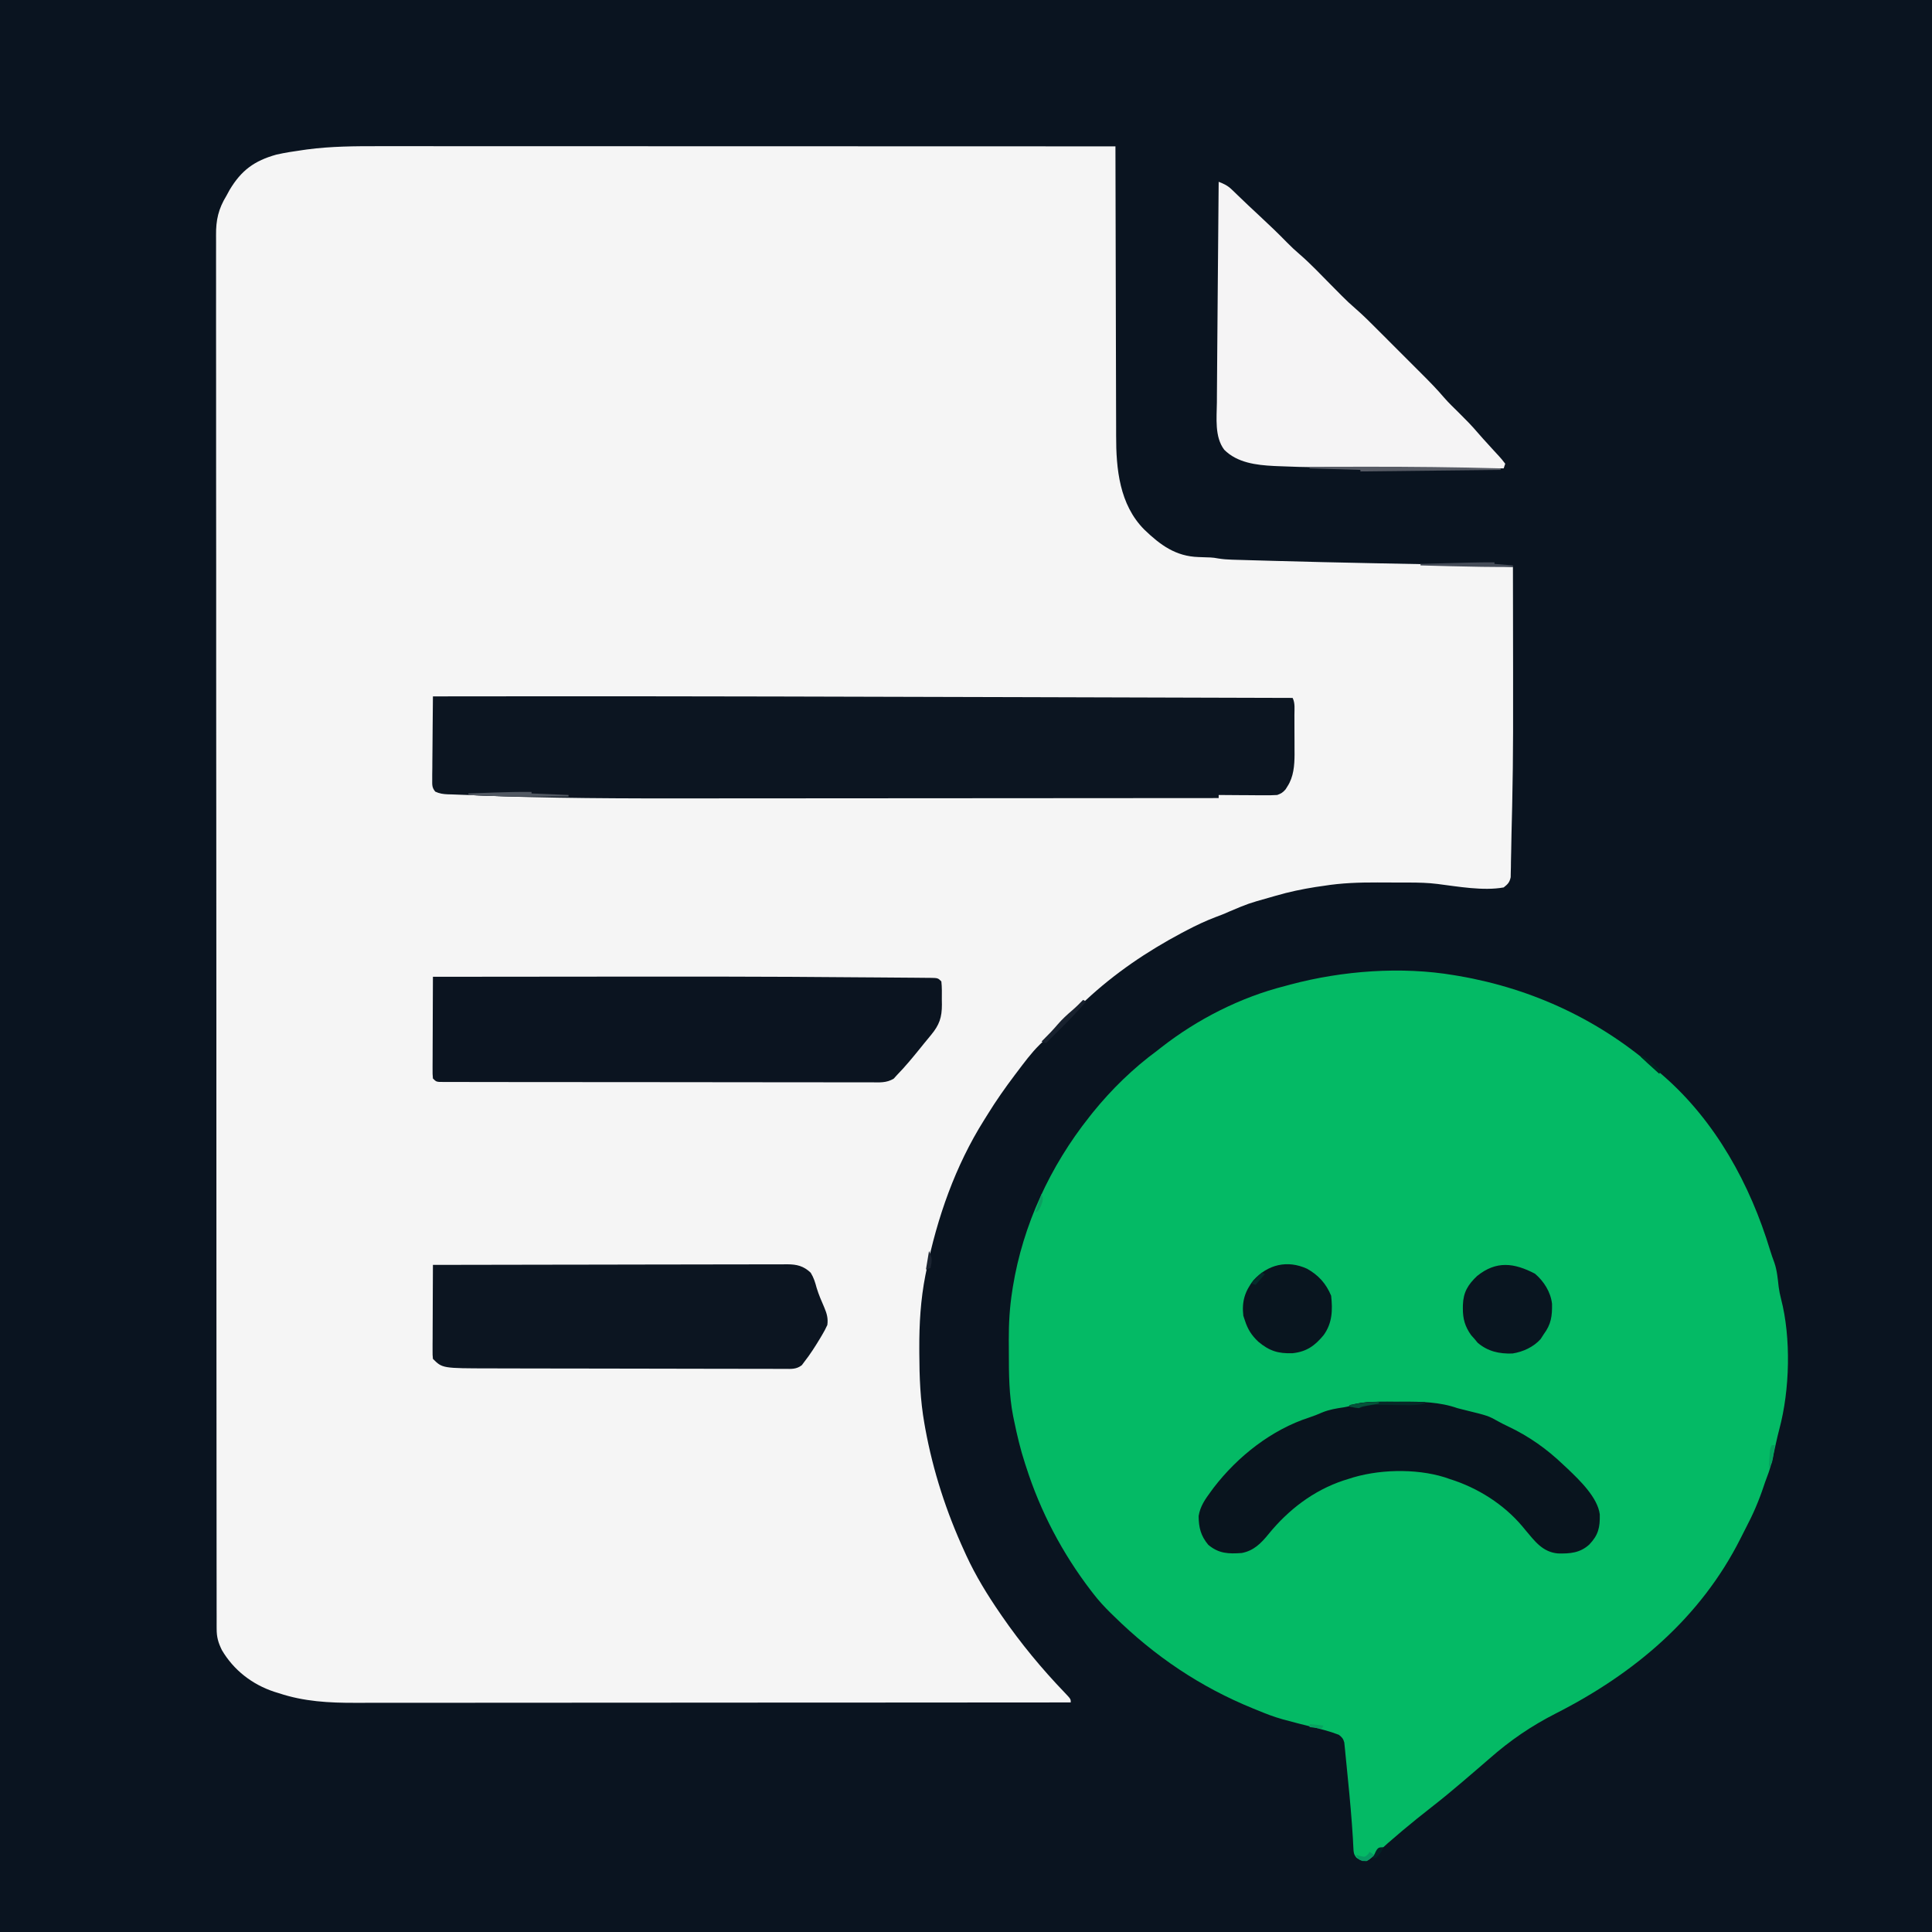
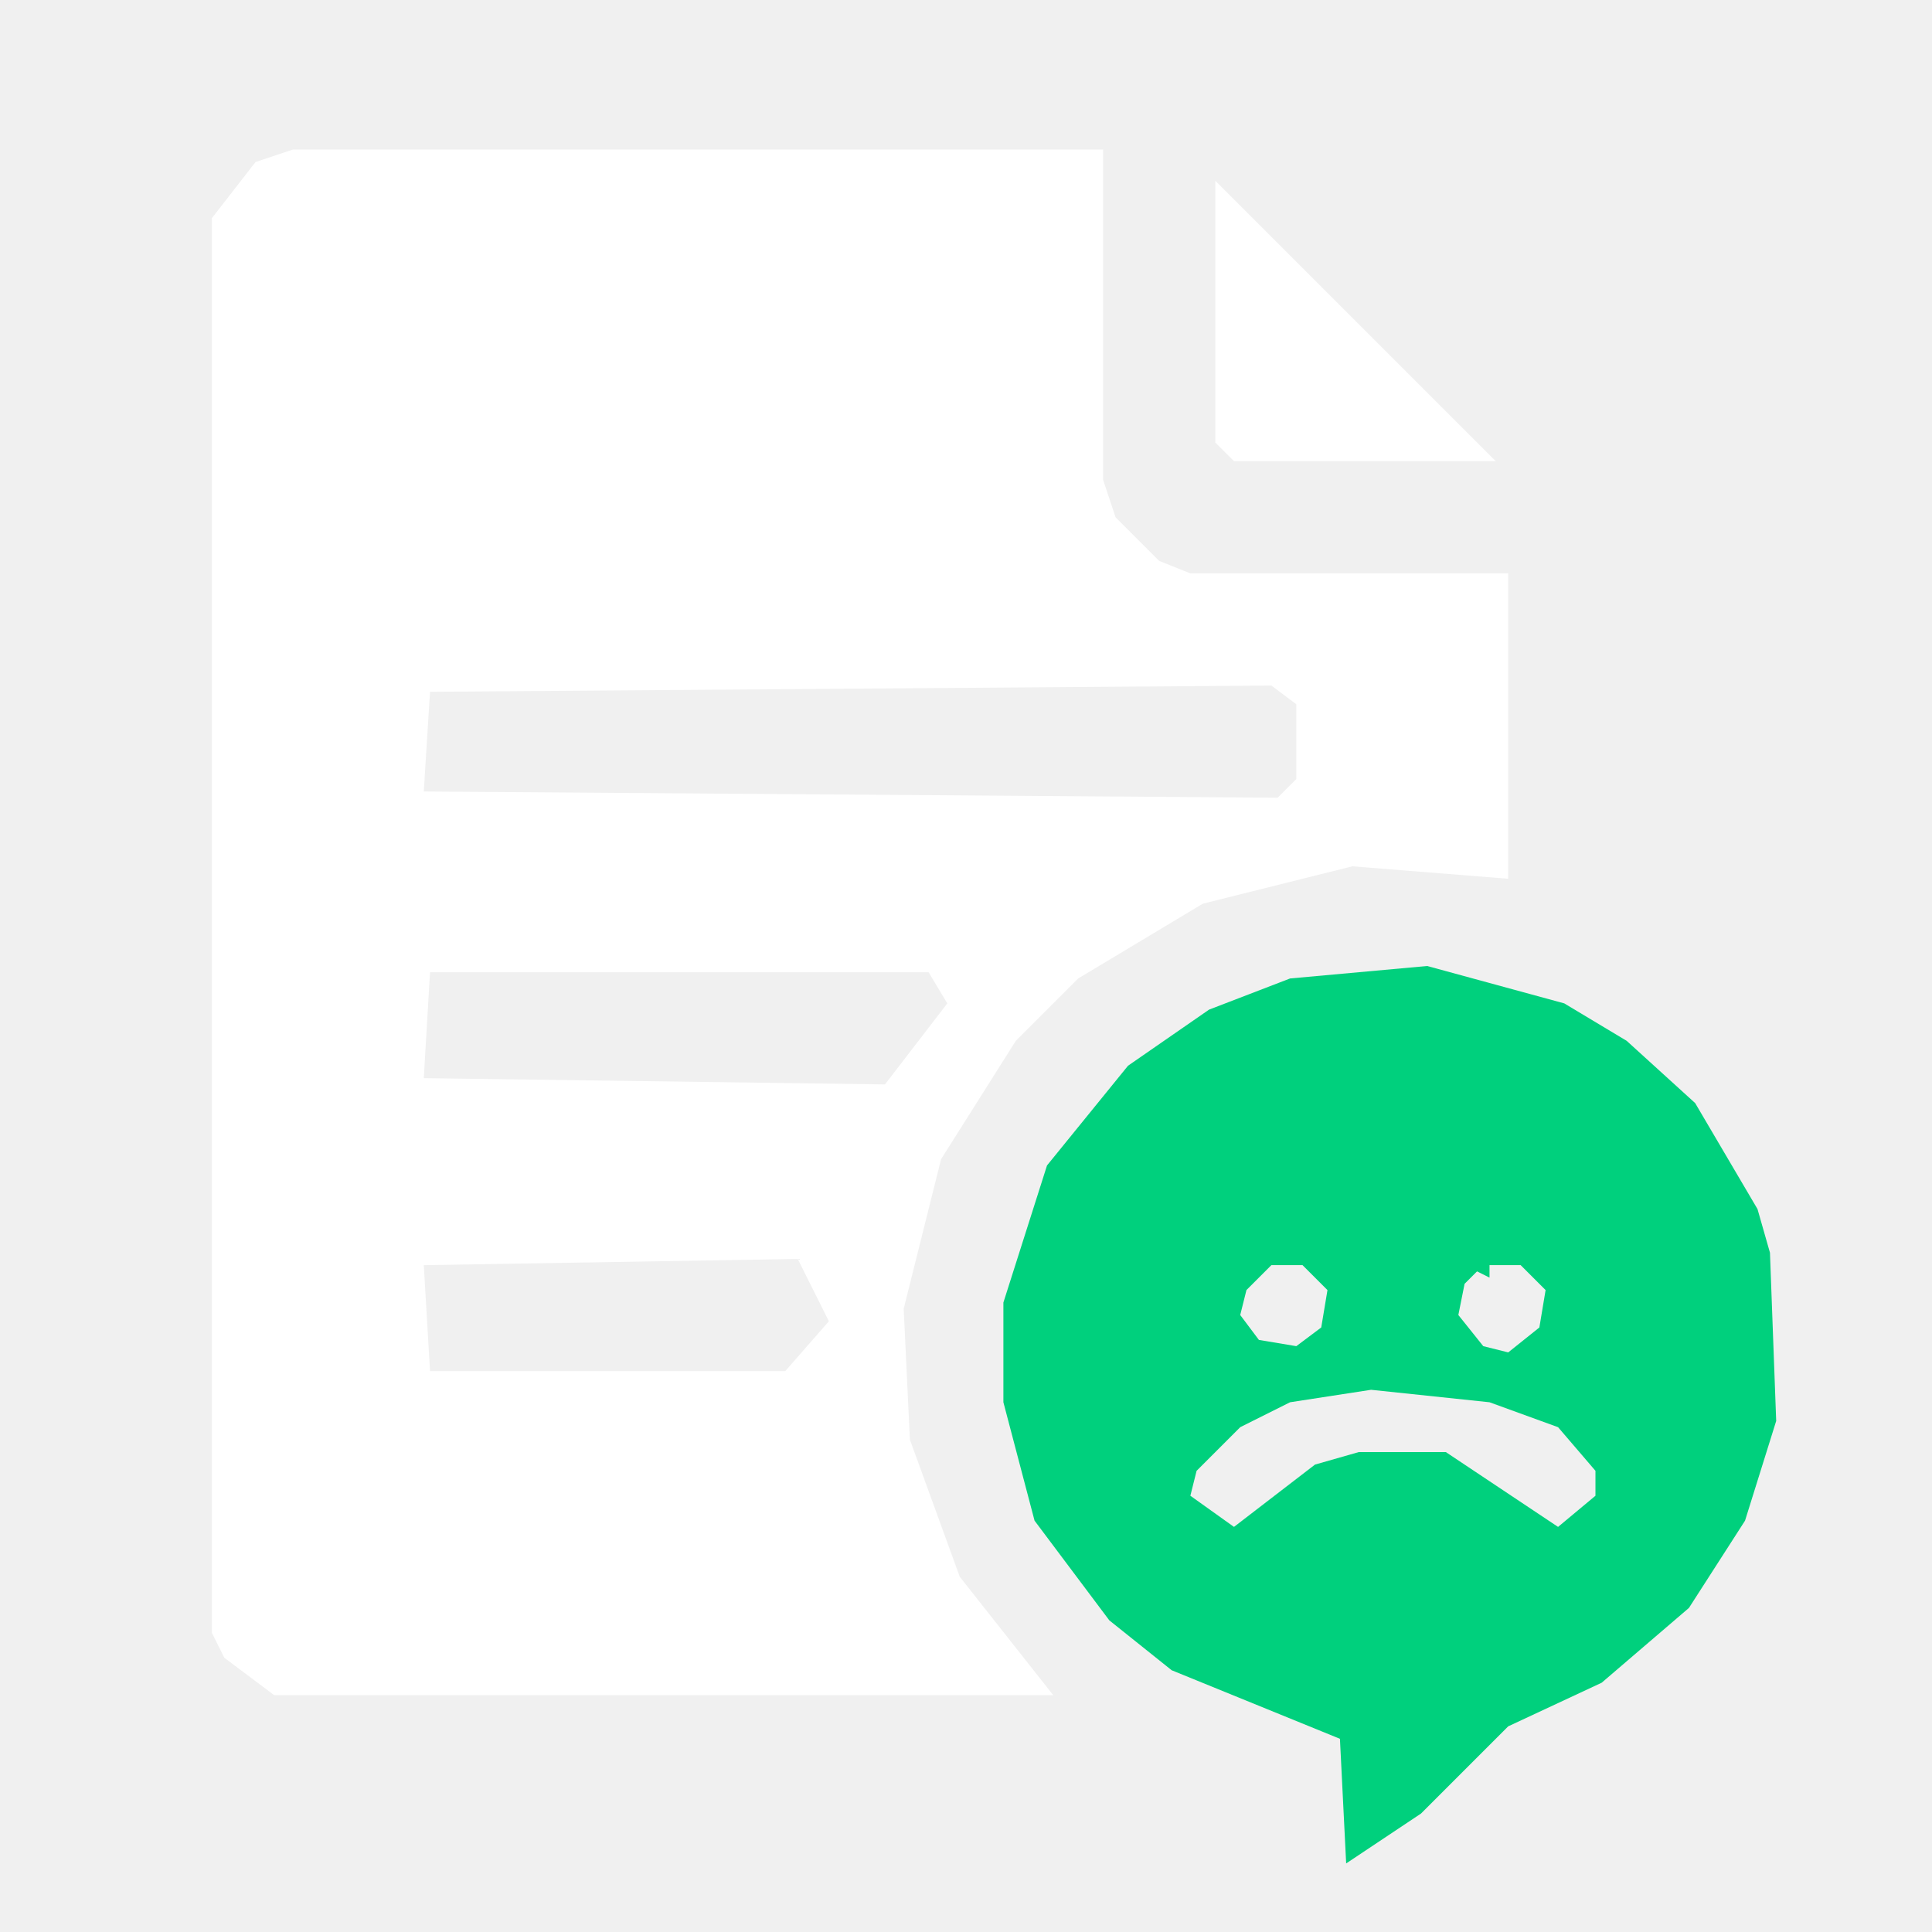
- <svg xmlns="http://www.w3.org/2000/svg" version="1.1" width="1254" height="1254">
-   <path d="M0 0 C413.82 0 827.64 0 1254 0 C1254 413.82 1254 827.64 1254 1254 C840.18 1254 426.36 1254 0 1254 C0 840.18 0 426.36 0 0 Z " fill="#0A1420" transform="translate(0,0)" />
-   <path d="M0 0 C2.073 -0 4.146 -0.001 6.219 -0.003 C11.87 -0.005 17.521 -0.001 23.172 0.004 C29.283 0.009 35.394 0.007 41.504 0.006 C52.077 0.006 62.649 0.009 73.222 0.015 C84.302 0.02 95.383 0.024 106.463 0.025 C107.499 0.025 107.499 0.025 108.556 0.026 C112.064 0.026 115.572 0.026 119.079 0.027 C143.883 0.029 168.686 0.035 193.49 0.045 C217.577 0.054 241.663 0.061 265.75 0.065 C266.865 0.066 266.865 0.066 268.002 0.066 C275.467 0.067 282.932 0.068 290.397 0.07 C305.602 0.072 320.807 0.075 336.012 0.078 C336.711 0.078 337.41 0.078 338.13 0.078 C384.757 0.088 431.385 0.103 478.012 0.12 C478.013 1.163 478.015 2.207 478.016 3.282 C478.053 28.742 478.112 54.201 478.196 79.661 C478.235 91.974 478.268 104.286 478.283 116.599 C478.296 127.338 478.323 138.078 478.366 148.818 C478.389 154.497 478.405 160.176 478.404 165.855 C478.403 171.217 478.421 176.578 478.453 181.939 C478.461 183.892 478.463 185.844 478.458 187.797 C478.403 209.566 480.647 232.638 496.676 248.808 C507.125 258.888 517.139 266.24 531.949 266.683 C533.708 266.743 535.468 266.807 537.227 266.874 C538.389 266.91 538.389 266.91 539.574 266.947 C542.012 267.12 542.012 267.12 544.818 267.615 C547.769 268.082 550.565 268.298 553.548 268.386 C554.633 268.419 555.718 268.453 556.836 268.487 C558.022 268.52 559.208 268.552 560.43 268.585 C562.345 268.641 562.345 268.641 564.299 268.699 C567.85 268.803 571.401 268.9 574.953 268.996 C577.206 269.058 579.459 269.121 581.712 269.185 C602.477 269.771 623.243 270.245 644.012 270.659 C645.116 270.681 646.221 270.703 647.359 270.726 C658.401 270.946 669.444 271.161 680.486 271.364 C684.657 271.441 688.828 271.52 692.998 271.6 C695.85 271.653 698.702 271.703 701.553 271.753 C713.057 271.966 724.526 272.44 736.012 273.12 C736.21 391.017 736.21 391.017 735.574 425.183 C735.555 426.267 735.535 427.351 735.515 428.468 C735.404 434.322 735.26 440.175 735.09 446.027 C735 449.574 734.948 453.12 734.894 456.667 C734.839 459.233 734.783 461.8 734.727 464.366 C734.715 465.576 734.703 466.786 734.69 468.033 C734.646 469.722 734.646 469.722 734.601 471.446 C734.575 472.946 734.575 472.946 734.549 474.476 C733.87 477.819 732.659 479.03 730.012 481.12 C716.868 483.54 700.199 480.526 687.02 478.87 C680.847 478.099 674.756 477.959 668.539 477.952 C667.458 477.949 666.376 477.946 665.262 477.942 C662.982 477.937 660.702 477.935 658.422 477.935 C654.984 477.933 651.546 477.915 648.107 477.896 C636.227 477.865 624.748 478.21 613.012 480.12 C611.354 480.357 609.697 480.594 608.039 480.831 C599.238 482.223 590.658 484.015 582.093 486.514 C580.595 486.95 579.096 487.38 577.595 487.805 C564.382 491.519 564.382 491.519 551.756 496.836 C548.859 498.192 545.934 499.302 542.934 500.405 C536.457 502.877 530.332 505.773 524.199 508.995 C523.132 509.555 522.066 510.114 520.967 510.691 C498.441 522.688 477.703 536.729 459.012 554.12 C457.725 555.25 456.433 556.376 455.137 557.495 C443.805 567.353 443.805 567.353 433.57 578.316 C432.05 580.075 430.45 581.648 428.762 583.245 C423.254 588.68 418.677 594.967 414.012 601.12 C413.542 601.74 413.071 602.36 412.587 602.999 C406.402 611.2 400.535 619.555 395.139 628.297 C394.38 629.524 393.616 630.747 392.846 631.967 C374.016 661.876 362.314 695.457 355.262 729.933 C355.063 730.897 354.864 731.862 354.659 732.856 C351.542 748.775 350.634 764.371 350.699 780.558 C350.701 781.524 350.704 782.491 350.706 783.487 C350.761 798.879 351.319 813.929 354.012 829.12 C354.302 830.763 354.302 830.763 354.598 832.439 C359.678 860.141 368.274 886.544 380.012 912.12 C380.425 913.026 380.839 913.932 381.265 914.865 C387.367 928.055 394.791 940.152 403.012 952.12 C403.466 952.783 403.92 953.445 404.388 954.128 C416.535 971.737 430.182 988.258 444.999 1003.679 C449.012 1007.907 449.012 1007.907 449.012 1010.12 C403.313 1010.155 357.615 1010.186 311.917 1010.205 C310.901 1010.205 310.901 1010.205 309.865 1010.206 C295.15 1010.212 280.434 1010.217 265.719 1010.222 C258.502 1010.225 251.285 1010.227 244.068 1010.23 C243.35 1010.23 242.632 1010.231 241.892 1010.231 C218.64 1010.239 195.387 1010.254 172.135 1010.273 C148.229 1010.292 124.322 1010.304 100.415 1010.308 C97.034 1010.309 93.653 1010.309 90.271 1010.31 C89.606 1010.31 88.94 1010.31 88.255 1010.31 C76.91 1010.313 65.566 1010.324 54.222 1010.336 C44.122 1010.347 34.021 1010.35 23.921 1010.347 C18.098 1010.346 12.275 1010.348 6.452 1010.359 C1.111 1010.368 -4.23 1010.369 -9.571 1010.362 C-11.494 1010.361 -13.416 1010.364 -15.338 1010.37 C-32.389 1010.423 -48.699 1009.557 -64.988 1004.12 C-65.953 1003.822 -66.917 1003.525 -67.91 1003.218 C-82.284 998.487 -94.316 989.172 -101.988 976.12 C-104.343 971.27 -105.364 967.808 -105.368 962.334 C-105.372 961.684 -105.377 961.034 -105.382 960.364 C-105.393 958.192 -105.384 956.019 -105.374 953.846 C-105.378 952.264 -105.384 950.682 -105.39 949.1 C-105.404 944.74 -105.4 940.38 -105.392 936.02 C-105.387 931.281 -105.4 926.543 -105.41 921.804 C-105.426 913.494 -105.43 905.185 -105.427 896.875 C-105.422 884.518 -105.435 872.162 -105.45 859.805 C-105.479 836.453 -105.488 813.101 -105.489 789.749 C-105.491 771.718 -105.497 753.686 -105.507 735.655 C-105.509 730.468 -105.512 725.281 -105.515 720.094 C-105.515 718.805 -105.516 717.515 -105.517 716.187 C-105.535 679.909 -105.547 643.63 -105.546 607.352 C-105.546 605.97 -105.545 604.588 -105.545 603.206 C-105.545 596.966 -105.545 590.726 -105.545 584.485 C-105.545 581.703 -105.544 578.92 -105.544 576.138 C-105.544 574.745 -105.544 573.352 -105.544 571.959 C-105.542 527.921 -105.564 483.882 -105.606 439.844 C-105.616 428.749 -105.627 417.653 -105.637 406.558 C-105.637 405.875 -105.638 405.192 -105.638 404.488 C-105.657 383.431 -105.668 362.374 -105.672 341.318 C-105.672 340.656 -105.672 339.995 -105.672 339.314 C-105.675 324.149 -105.676 308.985 -105.675 293.82 C-105.675 288.632 -105.674 283.443 -105.674 278.255 C-105.674 276.977 -105.674 275.699 -105.674 274.383 C-105.674 253.808 -105.693 233.232 -105.719 212.657 C-105.745 191.984 -105.748 171.311 -105.728 150.639 C-105.717 138.352 -105.722 126.066 -105.752 113.78 C-105.77 105.575 -105.766 97.371 -105.744 89.166 C-105.733 84.49 -105.73 79.814 -105.755 75.137 C-105.777 70.88 -105.771 66.624 -105.743 62.366 C-105.738 60.839 -105.743 59.311 -105.759 57.784 C-105.857 47.872 -104.209 40.666 -98.988 32.12 C-98.302 30.865 -97.616 29.608 -96.934 28.351 C-89.366 15.699 -80.903 9.466 -66.676 5.495 C-60.933 4.183 -55.13 3.321 -49.301 2.495 C-48.011 2.31 -48.011 2.31 -46.696 2.122 C-31.19 0.061 -15.613 -0.025 0 0 Z " fill="#F5F5F5" transform="translate(245.9883,94.87975)" />
-   <path d="M0 0 C1.549 0.259 1.549 0.259 3.129 0.522 C51.094 8.822 95.004 29.405 131.451 61.635 C132.837 62.857 134.238 64.062 135.641 65.266 C169.544 94.795 192.026 135.849 204.906 178.461 C205.755 181.208 206.68 183.873 207.688 186.562 C209.427 191.643 209.883 196.944 210.473 202.254 C210.851 204.943 211.303 207.343 211.988 209.945 C218.633 235.422 217.704 269.269 210.918 294.555 C210.136 297.49 209.451 300.416 208.801 303.383 C208.587 304.358 208.372 305.333 208.152 306.337 C207.728 308.27 207.307 310.203 206.889 312.137 C205.816 316.95 204.565 321.514 202.746 326.098 C201.989 328.028 201.324 329.969 200.676 331.938 C197.537 341.356 193.744 350.115 189.105 358.887 C187.949 361.098 186.834 363.325 185.723 365.559 C159.783 417.102 116.714 453.268 65.984 479.066 C49.821 487.306 36.347 496.517 22.754 508.463 C19.836 511.02 16.886 513.54 13.938 516.062 C13.357 516.559 12.777 517.056 12.18 517.568 C11.021 518.56 9.862 519.551 8.703 520.543 C7.584 521.5 6.466 522.459 5.348 523.418 C-1.286 529.109 -8.016 534.639 -14.908 540.016 C-27.64 549.948 -40.083 560.297 -51.977 571.223 C-54 573 -54 573 -57 575 C-59.75 574.794 -61.437 574.441 -63.622 572.731 C-65.369 570.536 -65.43 569.277 -65.555 566.488 C-65.609 565.525 -65.664 564.562 -65.72 563.57 C-65.771 562.495 -65.822 561.42 -65.875 560.312 C-66.667 547.443 -67.814 534.621 -69.108 521.792 C-69.328 519.597 -69.542 517.401 -69.751 515.204 C-70.049 512.082 -70.364 508.963 -70.684 505.844 C-70.771 504.895 -70.859 503.946 -70.949 502.968 C-71.042 502.094 -71.136 501.219 -71.232 500.318 C-71.346 499.171 -71.346 499.171 -71.463 498.001 C-72.131 495.513 -72.985 494.581 -75 493 C-81.018 490.654 -87.225 489.16 -93.488 487.621 C-98.802 486.312 -104.095 484.939 -109.375 483.5 C-110.443 483.216 -110.443 483.216 -111.533 482.926 C-117.204 481.365 -122.572 479.255 -128 477 C-128.805 476.674 -129.609 476.349 -130.438 476.013 C-164.866 462.041 -194.533 442.001 -221 416 C-221.686 415.333 -222.371 414.667 -223.077 413.98 C-227.169 409.96 -230.946 405.862 -234.438 401.312 C-235.137 400.408 -235.137 400.408 -235.85 399.485 C-254.46 375.205 -268.697 348.135 -278 319 C-278.23 318.3 -278.461 317.6 -278.698 316.879 C-281.665 307.821 -283.83 298.647 -285.75 289.312 C-285.961 288.304 -286.172 287.295 -286.389 286.255 C-289.092 272.557 -289.187 258.788 -289.185 244.878 C-289.187 242.136 -289.206 239.394 -289.225 236.652 C-289.259 225.924 -288.676 215.604 -287 205 C-286.797 203.667 -286.797 203.667 -286.59 202.306 C-280.042 162.024 -262.306 123.871 -237 92 C-236.229 91.024 -235.458 90.048 -234.664 89.043 C-222.512 74.021 -208.556 60.442 -193 49 C-192.045 48.25 -191.09 47.5 -190.105 46.727 C-166.692 28.47 -138.785 14.295 -110 7 C-108.752 6.664 -107.504 6.327 -106.219 5.98 C-72.699 -2.935 -34.328 -5.847 0 0 Z " fill="#04BA65" transform="translate(944,633)" />
-   <path d="M0 0 C23.625 -0.035 47.25 -0.052 70.875 -0.062 C71.833 -0.063 72.79 -0.063 73.777 -0.064 C172.091 -0.107 270.405 0.18 381.536 0.491 C384.759 0.5 387.983 0.509 391.206 0.518 C446.804 0.674 502.402 0.835 558 1 C559.706 4.412 559.163 8.312 559.168 12.066 C559.171 12.974 559.175 13.883 559.178 14.818 C559.183 16.746 559.185 18.673 559.185 20.601 C559.187 23.526 559.206 26.451 559.225 29.377 C559.228 31.253 559.23 33.128 559.23 35.004 C559.238 35.87 559.245 36.736 559.252 37.628 C559.226 44.808 558.646 52.278 554.625 58.438 C554.225 59.076 553.826 59.714 553.414 60.371 C551.637 62.418 550.571 63.047 548 64 C545.065 64.169 542.229 64.233 539.297 64.195 C538.459 64.192 537.621 64.19 536.758 64.187 C534.089 64.176 531.419 64.15 528.75 64.125 C526.938 64.115 525.125 64.106 523.312 64.098 C518.875 64.076 514.437 64.041 510 64 C510 64.66 510 65.32 510 66 C457.346 66.046 404.692 66.081 352.038 66.102 C345.783 66.105 339.528 66.107 333.273 66.11 C332.028 66.11 330.783 66.111 329.5 66.111 C309.498 66.12 289.495 66.136 269.493 66.154 C248.878 66.173 228.263 66.184 207.648 66.188 C196.107 66.191 184.566 66.196 173.025 66.211 C123.982 66.273 74.986 66.243 25.979 64.122 C23.063 64.003 20.147 63.907 17.229 63.817 C15.496 63.752 13.763 63.687 12.03 63.622 C10.878 63.594 10.878 63.594 9.703 63.566 C6.673 63.436 4.281 63.133 1.527 61.827 C-0.638 59.237 -0.482 57.502 -0.454 54.152 C-0.454 52.951 -0.453 51.75 -0.453 50.512 C-0.433 49.215 -0.412 47.918 -0.391 46.582 C-0.383 45.241 -0.377 43.9 -0.373 42.559 C-0.358 39.033 -0.319 35.507 -0.275 31.98 C-0.234 28.381 -0.215 24.781 -0.195 21.182 C-0.152 14.121 -0.084 7.06 0 0 Z " fill="#0C1521" transform="translate(281,452)" />
-   <path d="M0 0 C205.69 -0.197 205.69 -0.197 277.104 0.347 C280.879 0.375 284.654 0.399 288.429 0.422 C294.201 0.457 299.973 0.503 305.745 0.558 C307.795 0.576 309.846 0.592 311.896 0.603 C314.617 0.62 317.337 0.649 320.058 0.681 C320.847 0.683 321.635 0.685 322.448 0.688 C327.771 0.771 327.771 0.771 330 3 C330.458 6.897 330.324 10.829 330.312 14.75 C330.329 15.835 330.345 16.921 330.361 18.039 C330.366 26.403 328.726 31.203 323.375 37.688 C322.67 38.547 321.965 39.407 321.238 40.293 C320.5 41.186 319.761 42.08 319 43 C318.272 43.904 317.543 44.807 316.793 45.738 C311.738 51.997 306.625 58.242 301 64 C300.06 65.042 300.06 65.042 299.101 66.106 C294.32 69.026 289.749 68.545 284.251 68.494 C283.047 68.499 281.844 68.504 280.604 68.509 C277.267 68.518 273.931 68.51 270.593 68.494 C266.993 68.48 263.394 68.49 259.794 68.497 C252.744 68.507 245.694 68.496 238.644 68.478 C230.439 68.457 222.234 68.457 214.028 68.458 C199.393 68.459 184.758 68.441 170.122 68.412 C155.91 68.383 141.699 68.369 127.487 68.371 C126.611 68.371 125.735 68.371 124.833 68.371 C123.522 68.371 123.522 68.371 122.184 68.371 C106.016 68.372 89.847 68.361 73.679 68.343 C67.955 68.337 62.231 68.335 56.506 68.334 C49.536 68.332 42.566 68.323 35.596 68.305 C32.037 68.296 28.478 68.29 24.919 68.292 C21.069 68.295 17.219 68.282 13.368 68.267 C12.234 68.271 11.099 68.274 9.93 68.277 C8.905 68.27 7.88 68.264 6.824 68.257 C5.934 68.256 5.044 68.254 4.128 68.253 C2 68 2 68 0 66 C-0.241 63.254 -0.241 63.254 -0.227 59.714 C-0.227 59.07 -0.228 58.426 -0.228 57.763 C-0.227 55.631 -0.211 53.499 -0.195 51.367 C-0.192 49.89 -0.189 48.413 -0.187 46.937 C-0.179 43.047 -0.159 39.157 -0.137 35.268 C-0.117 31.299 -0.108 27.331 -0.098 23.363 C-0.076 15.575 -0.042 7.788 0 0 Z " fill="#0B1420" transform="translate(281,634)" />
-   <path d="M0 0 C3.408 1.304 5.825 2.444 8.461 4.984 C9.09 5.583 9.718 6.181 10.366 6.797 C11.36 7.764 11.36 7.764 12.375 8.75 C13.806 10.118 15.237 11.485 16.668 12.852 C17.39 13.545 18.113 14.239 18.857 14.954 C21.486 17.464 24.151 19.933 26.821 22.399 C32.833 27.957 38.719 33.615 44.438 39.475 C47.033 42.115 49.682 44.607 52.504 47.004 C59.681 53.211 66.204 60.152 72.873 66.894 C74.705 68.744 76.54 70.591 78.375 72.438 C78.921 72.992 79.467 73.546 80.03 74.117 C82.837 76.942 85.701 79.636 88.724 82.229 C94.078 86.862 99.038 91.893 104.035 96.902 C105.083 97.949 106.131 98.996 107.179 100.043 C109.363 102.226 111.546 104.411 113.727 106.596 C116.503 109.378 119.283 112.155 122.064 114.93 C124.226 117.088 126.384 119.248 128.543 121.409 C129.566 122.433 130.59 123.456 131.615 124.479 C136.744 129.598 141.798 134.739 146.489 140.269 C149.32 143.512 152.428 146.487 155.5 149.5 C159.934 153.891 164.297 158.274 168.328 163.043 C170.515 165.603 172.79 168.078 175.062 170.562 C176.327 171.957 176.327 171.957 177.617 173.379 C179.071 174.979 180.533 176.572 182.008 178.152 C183.688 180 183.688 180 186 183 C185.67 183.99 185.34 184.98 185 186 C154.132 186.147 123.271 185.945 92.405 185.594 C89.582 185.563 86.758 185.533 83.934 185.503 C79.399 185.455 74.863 185.403 70.327 185.347 C68.652 185.327 66.978 185.308 65.303 185.291 C56.299 185.196 47.308 184.979 38.312 184.562 C37.496 184.527 36.679 184.491 35.838 184.455 C24.424 183.88 12.035 182.368 3.625 173.938 C-2.747 165.519 -1.259 153.28 -1.156 143.242 C-1.147 141.611 -1.139 139.979 -1.132 138.347 C-1.107 133.636 -1.068 128.926 -1.027 124.215 C-0.988 119.589 -0.957 114.963 -0.925 110.337 C-0.818 95.015 -0.689 79.694 -0.555 64.372 C-0.493 57.331 -0.433 50.291 -0.373 43.25 C-0.251 28.833 -0.126 14.417 0 0 Z " fill="#F5F4F5" transform="translate(791,118)" />
-   <path d="M0 0 C30.09 -0.068 60.18 -0.122 90.271 -0.153 C93.823 -0.157 97.375 -0.161 100.928 -0.165 C101.989 -0.166 101.989 -0.166 103.071 -0.167 C114.522 -0.18 125.974 -0.204 137.425 -0.231 C149.175 -0.26 160.925 -0.276 172.675 -0.282 C179.275 -0.286 185.874 -0.295 192.474 -0.317 C198.684 -0.338 204.894 -0.344 211.104 -0.339 C213.385 -0.34 215.666 -0.346 217.947 -0.358 C221.058 -0.373 224.169 -0.369 227.281 -0.361 C228.186 -0.37 229.09 -0.378 230.022 -0.387 C236.213 -0.343 240.533 0.674 245.188 5.062 C247.207 8.335 248.082 11.286 249.074 14.977 C250.407 19.329 252.192 23.48 254.019 27.646 C255.691 31.618 256.576 34.707 256 39 C254.901 41.41 253.809 43.512 252.438 45.75 C252.077 46.358 251.716 46.965 251.345 47.591 C248.157 52.895 244.828 58.133 241 63 C240.485 63.693 239.97 64.386 239.44 65.1 C235.927 67.835 232.592 67.544 228.324 67.488 C227.438 67.492 226.553 67.496 225.641 67.5 C222.669 67.509 219.697 67.489 216.725 67.47 C214.596 67.47 212.467 67.473 210.338 67.477 C204.548 67.482 198.759 67.463 192.969 67.439 C186.907 67.417 180.846 67.418 174.784 67.416 C164.595 67.409 154.407 67.388 144.218 67.357 C131.162 67.316 118.106 67.299 105.049 67.289 C93.809 67.281 82.57 67.264 71.33 67.244 C68.922 67.24 66.514 67.237 64.106 67.233 C57.23 67.223 50.355 67.209 43.48 67.186 C41.401 67.18 39.323 67.176 37.244 67.173 C6.129 67.129 6.129 67.129 0 61 C-0.241 58.444 -0.241 58.444 -0.227 55.173 C-0.227 53.952 -0.227 52.731 -0.227 51.473 C-0.216 50.136 -0.206 48.798 -0.195 47.461 C-0.192 46.096 -0.189 44.731 -0.187 43.367 C-0.179 39.773 -0.159 36.179 -0.137 32.585 C-0.117 28.919 -0.108 25.252 -0.098 21.586 C-0.076 14.391 -0.042 7.195 0 0 Z " fill="#0C1521" transform="translate(281,821)" />
-   <path d="M0 0 C0.799 -0.003 1.599 -0.007 2.422 -0.01 C4.113 -0.015 5.803 -0.017 7.493 -0.017 C10.027 -0.019 12.561 -0.038 15.096 -0.057 C27.18 -0.099 39.11 0.138 50.629 4.168 C52.087 4.558 53.551 4.931 55.02 5.281 C70.56 9.097 70.56 9.097 77.062 12.738 C79.12 13.884 81.16 14.911 83.289 15.91 C97.028 22.401 108.654 30.635 119.629 41.168 C120.522 41.998 121.416 42.828 122.336 43.684 C129.989 51.005 141.623 62.164 143 73.121 C143.172 81.645 142.064 86.531 136.172 92.691 C130.163 98.177 123.597 98.646 115.805 98.461 C105.799 97.538 100.81 90.493 94.629 83.168 C94.045 82.46 93.461 81.753 92.859 81.023 C80.729 66.532 63.613 55.765 45.629 50.168 C44.488 49.777 43.347 49.387 42.172 48.984 C23.168 43.12 -1.619 43.815 -20.371 50.168 C-21.371 50.48 -22.372 50.792 -23.402 51.113 C-42.987 57.66 -59.191 70.16 -72.121 86.043 C-76.908 91.919 -81.642 96.701 -89.371 98.168 C-98.031 98.803 -104.301 98.591 -111.121 92.855 C-115.975 87.058 -117.347 81.609 -117.371 74.168 C-116.366 67.802 -113.118 63.256 -109.371 58.168 C-108.805 57.396 -108.239 56.624 -107.656 55.828 C-92.079 35.508 -70.036 18.103 -45.508 10.188 C-42.661 9.262 -39.986 8.178 -37.246 6.98 C-32.607 5.074 -28.014 4.316 -23.066 3.602 C-20.024 3.112 -17.268 2.203 -14.371 1.168 C-9.575 0.173 -4.88 0.007 0 0 Z " fill="#09141E" transform="translate(895.3711,909.832)" />
-   <path d="M0 0 C5.821 4.895 10.247 11.928 11.121 19.547 C11.273 27.572 10.554 32.831 5.75 39.312 C5.069 40.364 4.389 41.416 3.688 42.5 C-0.97 47.68 -7.782 50.774 -14.57 51.828 C-23.146 52.112 -30.506 50.487 -37.125 44.875 C-37.826 44.029 -38.528 43.184 -39.25 42.312 C-39.951 41.529 -40.653 40.745 -41.375 39.938 C-45.367 34.349 -46.816 29.269 -46.75 22.438 C-46.744 21.736 -46.737 21.034 -46.73 20.311 C-46.437 11.962 -43.41 7.126 -37.5 1.5 C-25.033 -8.52 -13.559 -7.04 0 0 Z " fill="#091520" transform="translate(996.25,826.6875)" />
-   <path d="M0 0 C7.429 4.161 12.343 9.635 15.625 17.5 C16.666 26.866 16.384 35.306 10.773 43.059 C5.041 50.037 -0.346 53.837 -9.395 54.832 C-18.762 55.15 -24.451 53.367 -31.625 47.375 C-36.056 43.209 -38.536 39.261 -40.375 33.5 C-40.87 32.015 -40.87 32.015 -41.375 30.5 C-42.44 21.357 -40.417 14.763 -34.836 7.496 C-25.446 -2.806 -12.808 -5.844 0 0 Z " fill="#09151F" transform="translate(848.375,823.5)" />
-   <path d="M0 0 C0 0.33 0 0.66 0 1 C29.37 1 58.74 1 89 1 C89 1.66 89 2.32 89 3 C75.889 3.023 62.778 3.041 49.667 3.052 C43.577 3.057 37.486 3.064 31.395 3.075 C25.495 3.086 19.594 3.092 13.694 3.095 C11.466 3.097 9.237 3.1 7.009 3.106 C-9.017 3.144 -24.99 2.728 -41 2 C-41 1.67 -41 1.34 -41 1 C-36.929 0.855 -32.858 0.713 -28.787 0.573 C-27.407 0.525 -26.027 0.476 -24.647 0.427 C-16.428 0.135 -8.225 -0.078 0 0 Z " fill="#0E1521" transform="translate(345,514)" />
-   <path d="M0 0 C11.479 -0.031 22.958 -0.051 34.438 -0.062 C35.286 -0.063 36.135 -0.064 37.01 -0.065 C66.019 -0.091 95 0.195 124 1 C124 1.33 124 1.66 124 2 C93.97 2.33 63.94 2.66 33 3 C33 2.67 33 2.34 33 2 C22.11 1.67 11.22 1.34 0 1 C0 0.67 0 0.34 0 0 Z " fill="#575B65" transform="translate(850,303)" />
-   <path d="M0 0 C0.66 0.33 1.32 0.66 2 1 C-3.34 7.319 -9.061 13.182 -14.938 19 C-15.812 19.87 -16.687 20.74 -17.588 21.637 C-19.723 23.76 -21.86 25.881 -24 28 C-24.99 27.67 -25.98 27.34 -27 27 C-26.576 26.587 -26.152 26.175 -25.715 25.75 C-22.521 22.605 -19.462 19.42 -16.562 16 C-13.578 12.532 -10.352 9.566 -6.867 6.609 C-4.445 4.522 -2.225 2.294 0 0 Z " fill="#18212E" transform="translate(703,649)" />
-   <path d="M0 0 C0 0.33 0 0.66 0 1 C7.92 1.33 15.84 1.66 24 2 C24 2.33 24 2.66 24 3 C2.308 3.109 -19.33 3.125 -41 2 C-41 1.67 -41 1.34 -41 1 C-36.929 0.855 -32.858 0.713 -28.787 0.573 C-27.407 0.525 -26.027 0.476 -24.647 0.427 C-16.428 0.135 -8.225 -0.078 0 0 Z " fill="#515862" transform="translate(345,514)" />
-   <path d="M0 0 C0 0.33 0 0.66 0 1 C3.96 1.33 7.92 1.66 12 2 C12 2.33 12 2.66 12 3 C-1.572 3.07 -15.121 2.861 -28.688 2.5 C-30.576 2.452 -32.465 2.403 -34.354 2.355 C-38.902 2.24 -43.451 2.121 -48 2 C-48 1.67 -48 1.34 -48 1 C-42.611 0.856 -37.221 0.714 -31.832 0.573 C-30.002 0.525 -28.172 0.476 -26.342 0.427 C-23.698 0.357 -21.054 0.288 -18.41 0.219 C-17.604 0.197 -16.797 0.175 -15.966 0.152 C-10.642 0.016 -5.326 -0.019 0 0 Z " fill="#454C58" transform="translate(970,365)" />
-   <path d="M0 0 C1.781 0.01 3.561 0.019 5.342 0.027 C9.666 0.049 13.989 0.084 18.312 0.125 C18.312 0.455 18.312 0.785 18.312 1.125 C14.236 2.111 10.476 2.214 6.289 2.152 C4.924 2.14 3.56 2.127 2.195 2.115 C0.067 2.09 -2.061 2.063 -4.189 2.029 C-6.259 1.999 -8.329 1.981 -10.398 1.965 C-11.629 1.948 -12.859 1.931 -14.126 1.914 C-17.902 2.138 -21.074 3.053 -24.688 4.125 C-28.125 3.75 -28.125 3.75 -30.688 3.125 C-30.688 2.795 -30.688 2.465 -30.688 2.125 C-20.532 -0.441 -10.387 -0.103 0 0 Z " fill="#052927" transform="translate(906.6875,909.875)" />
-   <path d="M0 0 C0.99 0.66 1.98 1.32 3 2 C-1.261 6.017 -1.261 6.017 -4.688 5.938 C-7 5 -7 5 -9 2 C-7.608 2.34 -7.608 2.34 -6.188 2.688 C-3.032 3.363 -3.032 3.363 -1.125 1.562 C-0.754 1.047 -0.383 0.531 0 0 Z " fill="#079B63" transform="translate(889,1202)" />
-   <path d="M0 0 C3.478 1.516 5.956 3.577 8.75 6.125 C9.949 7.212 9.949 7.212 11.172 8.32 C11.775 8.875 12.378 9.429 13 10 C12.67 10.66 12.34 11.32 12 12 C9.997 10.191 7.998 8.378 6 6.562 C5.428 6.046 4.855 5.53 4.266 4.998 C2.825 3.686 1.41 2.345 0 1 C0 0.67 0 0.34 0 0 Z " fill="#012420" transform="translate(1065,685)" />
-   <path d="M0 0 C0.66 0 1.32 0 2 0 C1.717 1.939 1.424 3.876 1.125 5.812 C0.963 6.891 0.8 7.97 0.633 9.082 C0 12 0 12 -2 15 C-1.859 12.875 -1.712 10.75 -1.562 8.625 C-1.481 7.442 -1.4 6.258 -1.316 5.039 C-1 2 -1 2 0 0 Z " fill="#06A15F" transform="translate(1150,938)" />
-   <path d="M0 0 C0 0.33 0 0.66 0 1 C-1.156 1.199 -1.156 1.199 -2.336 1.402 C-3.339 1.579 -4.342 1.756 -5.375 1.938 C-6.872 2.199 -6.872 2.199 -8.398 2.465 C-10.969 2.877 -10.969 2.877 -13 4 C-15.008 3.719 -17.01 3.389 -19 3 C-19 2.67 -19 2.34 -19 2 C-12.57 0.676 -6.571 -0.248 0 0 Z " fill="#045339" transform="translate(895,910)" />
-   <path d="M0 0 C2.266 4.532 1.927 6.178 1 11 C0.01 11.33 -0.98 11.66 -2 12 C-1.34 8.04 -0.68 4.08 0 0 Z " fill="#1B2431" transform="translate(603,812)" />
-   <path d="M0 0 C0.66 0.33 1.32 0.66 2 1 C0.02 3.31 -1.96 5.62 -4 8 C-4.99 7.67 -5.98 7.34 -7 7 C-4.69 4.69 -2.38 2.38 0 0 Z " fill="#042B2A" transform="translate(819,826)" />
-   <path d="M0 0 C1.399 3.179 0.893 4.301 -0.312 7.688 C-2 11 -2 11 -4 12 C-2.667 8 -1.333 4 0 0 Z " fill="#0B9F60" transform="translate(676,775)" />
-   <path d="M0 0 C-1.285 2.867 -2.571 4.976 -5 7 C-5.66 7 -6.32 7 -7 7 C-3.862 0 -3.862 0 0 0 Z " fill="#032125" transform="translate(898,1199)" />
-   <path d="M0 0 C2.97 0.33 5.94 0.66 9 1 C8.67 1.66 8.34 2.32 8 3 C5.36 2.67 2.72 2.34 0 2 C0 1.34 0 0.68 0 0 Z " fill="#09A261" transform="translate(850,1119)" />
+ <svg xmlns="http://www.w3.org/2000/svg" width="310" height="310" viewBox="0 0 310 310">
+   <path d="M 195 29 L 195 71 L 198 74 L 240 74 Z M 41 26 L 34 35 L 34 262 L 36 266 L 44 272 L 169 272 L 154 253 L 146 231 L 145 210 L 151 186 L 163 167 L 173 157 L 193 145 L 217 139 L 242 141 L 242 92 L 191 92 L 186 90 L 179 83 L 177 77 L 177 24 L 47 24 Z M 68 203 L 128 202 L 133 212 L 126 220 L 69 220 Z M 68 173 L 69 156 L 149 156 L 152 161 L 142 174 Z M 208 113 L 208 125 L 205 128 L 68 127 L 69 111 L 204 110 Z" fill="#FFFFFF" fill-rule="evenodd" />
+   <path d="M 229 155 L 207 157 L 194 162 L 181 171 L 168 187 L 161 209 L 161 225 L 166 244 L 178 260 L 188 268 L 215 279 L 216 299 L 228 291 L 242 277 L 257 270 L 271 258 L 280 244 L 285 228 L 284 201 L 282 194 L 272 177 L 261 167 L 251 161 Z M 191 240 L 198 245 L 211 235 L 218 233 L 232 233 L 250 245 L 256 240 L 256 236 L 250 229 L 239 225 L 220 223 L 207 225 L 199 229 L 192 236 Z M 239 203 L 244 203 L 248 207 L 247 213 L 242 217 L 238 216 L 234 211 L 235 206 L 237 204 L 239 205 Z M 204 203 L 209 203 L 213 207 L 212 213 L 208 216 L 202 215 L 199 211 L 200 207 Z" fill="#00d07d" fill-rule="evenodd" />
</svg>
